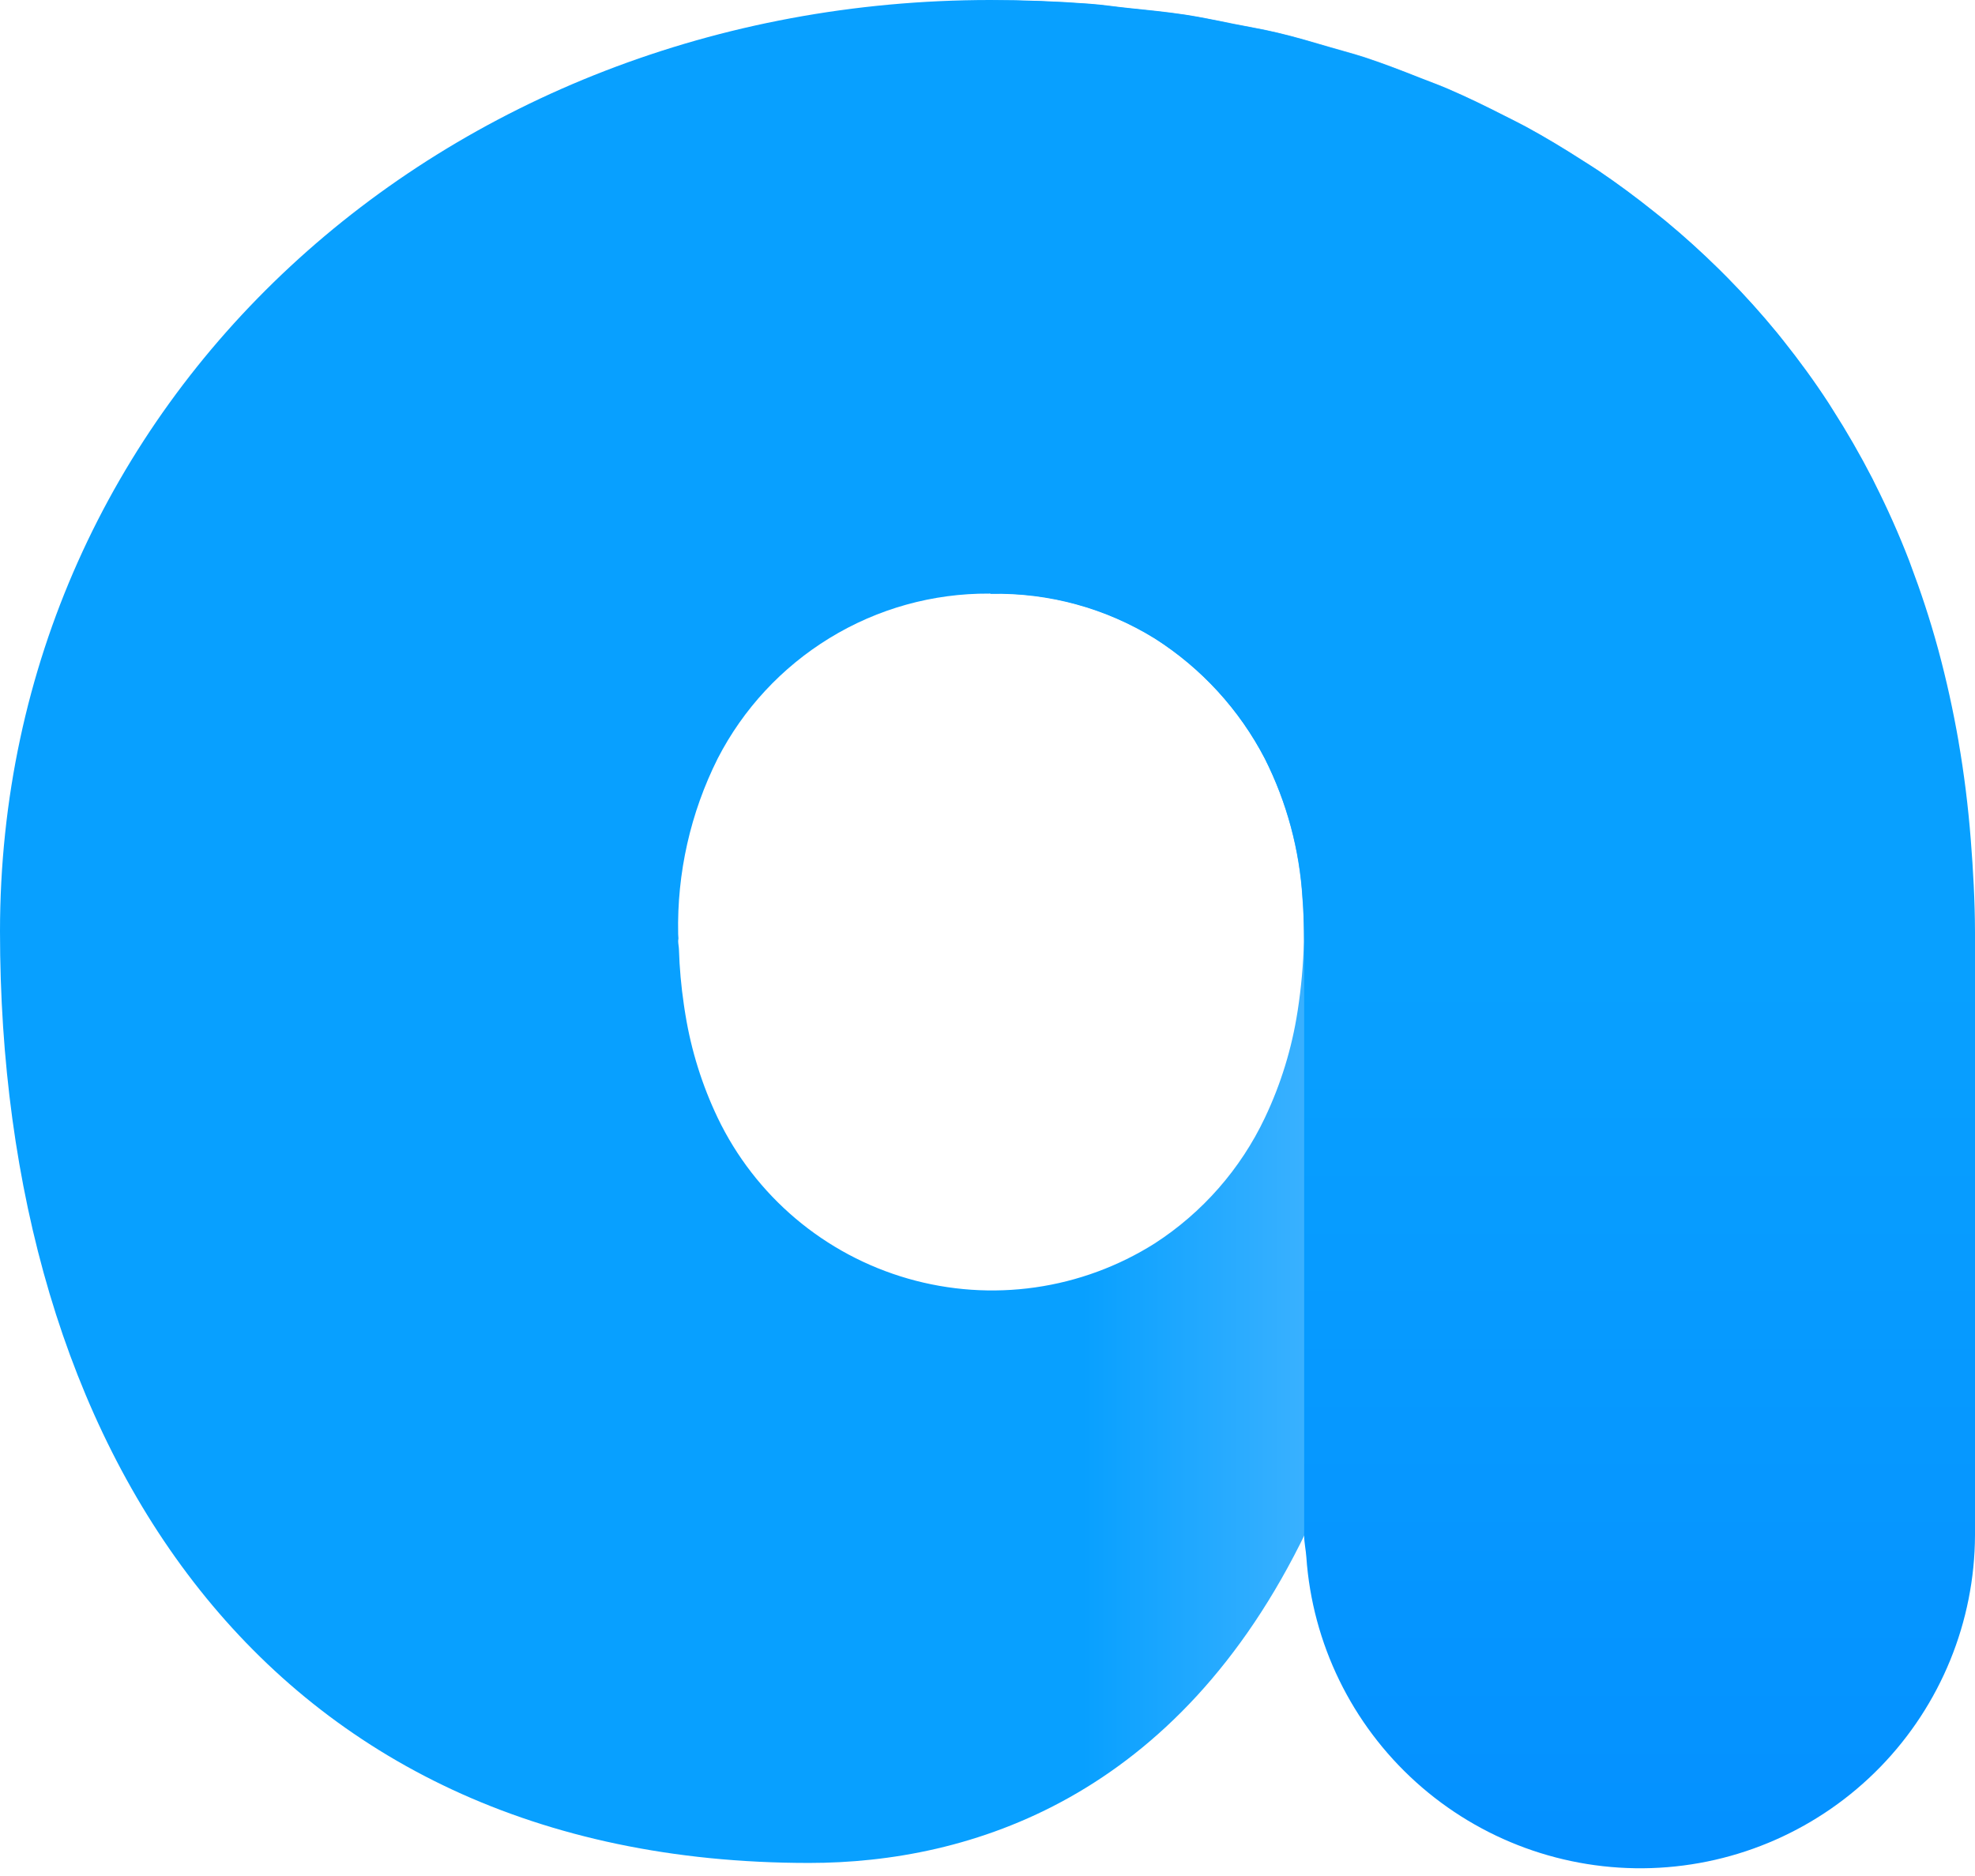
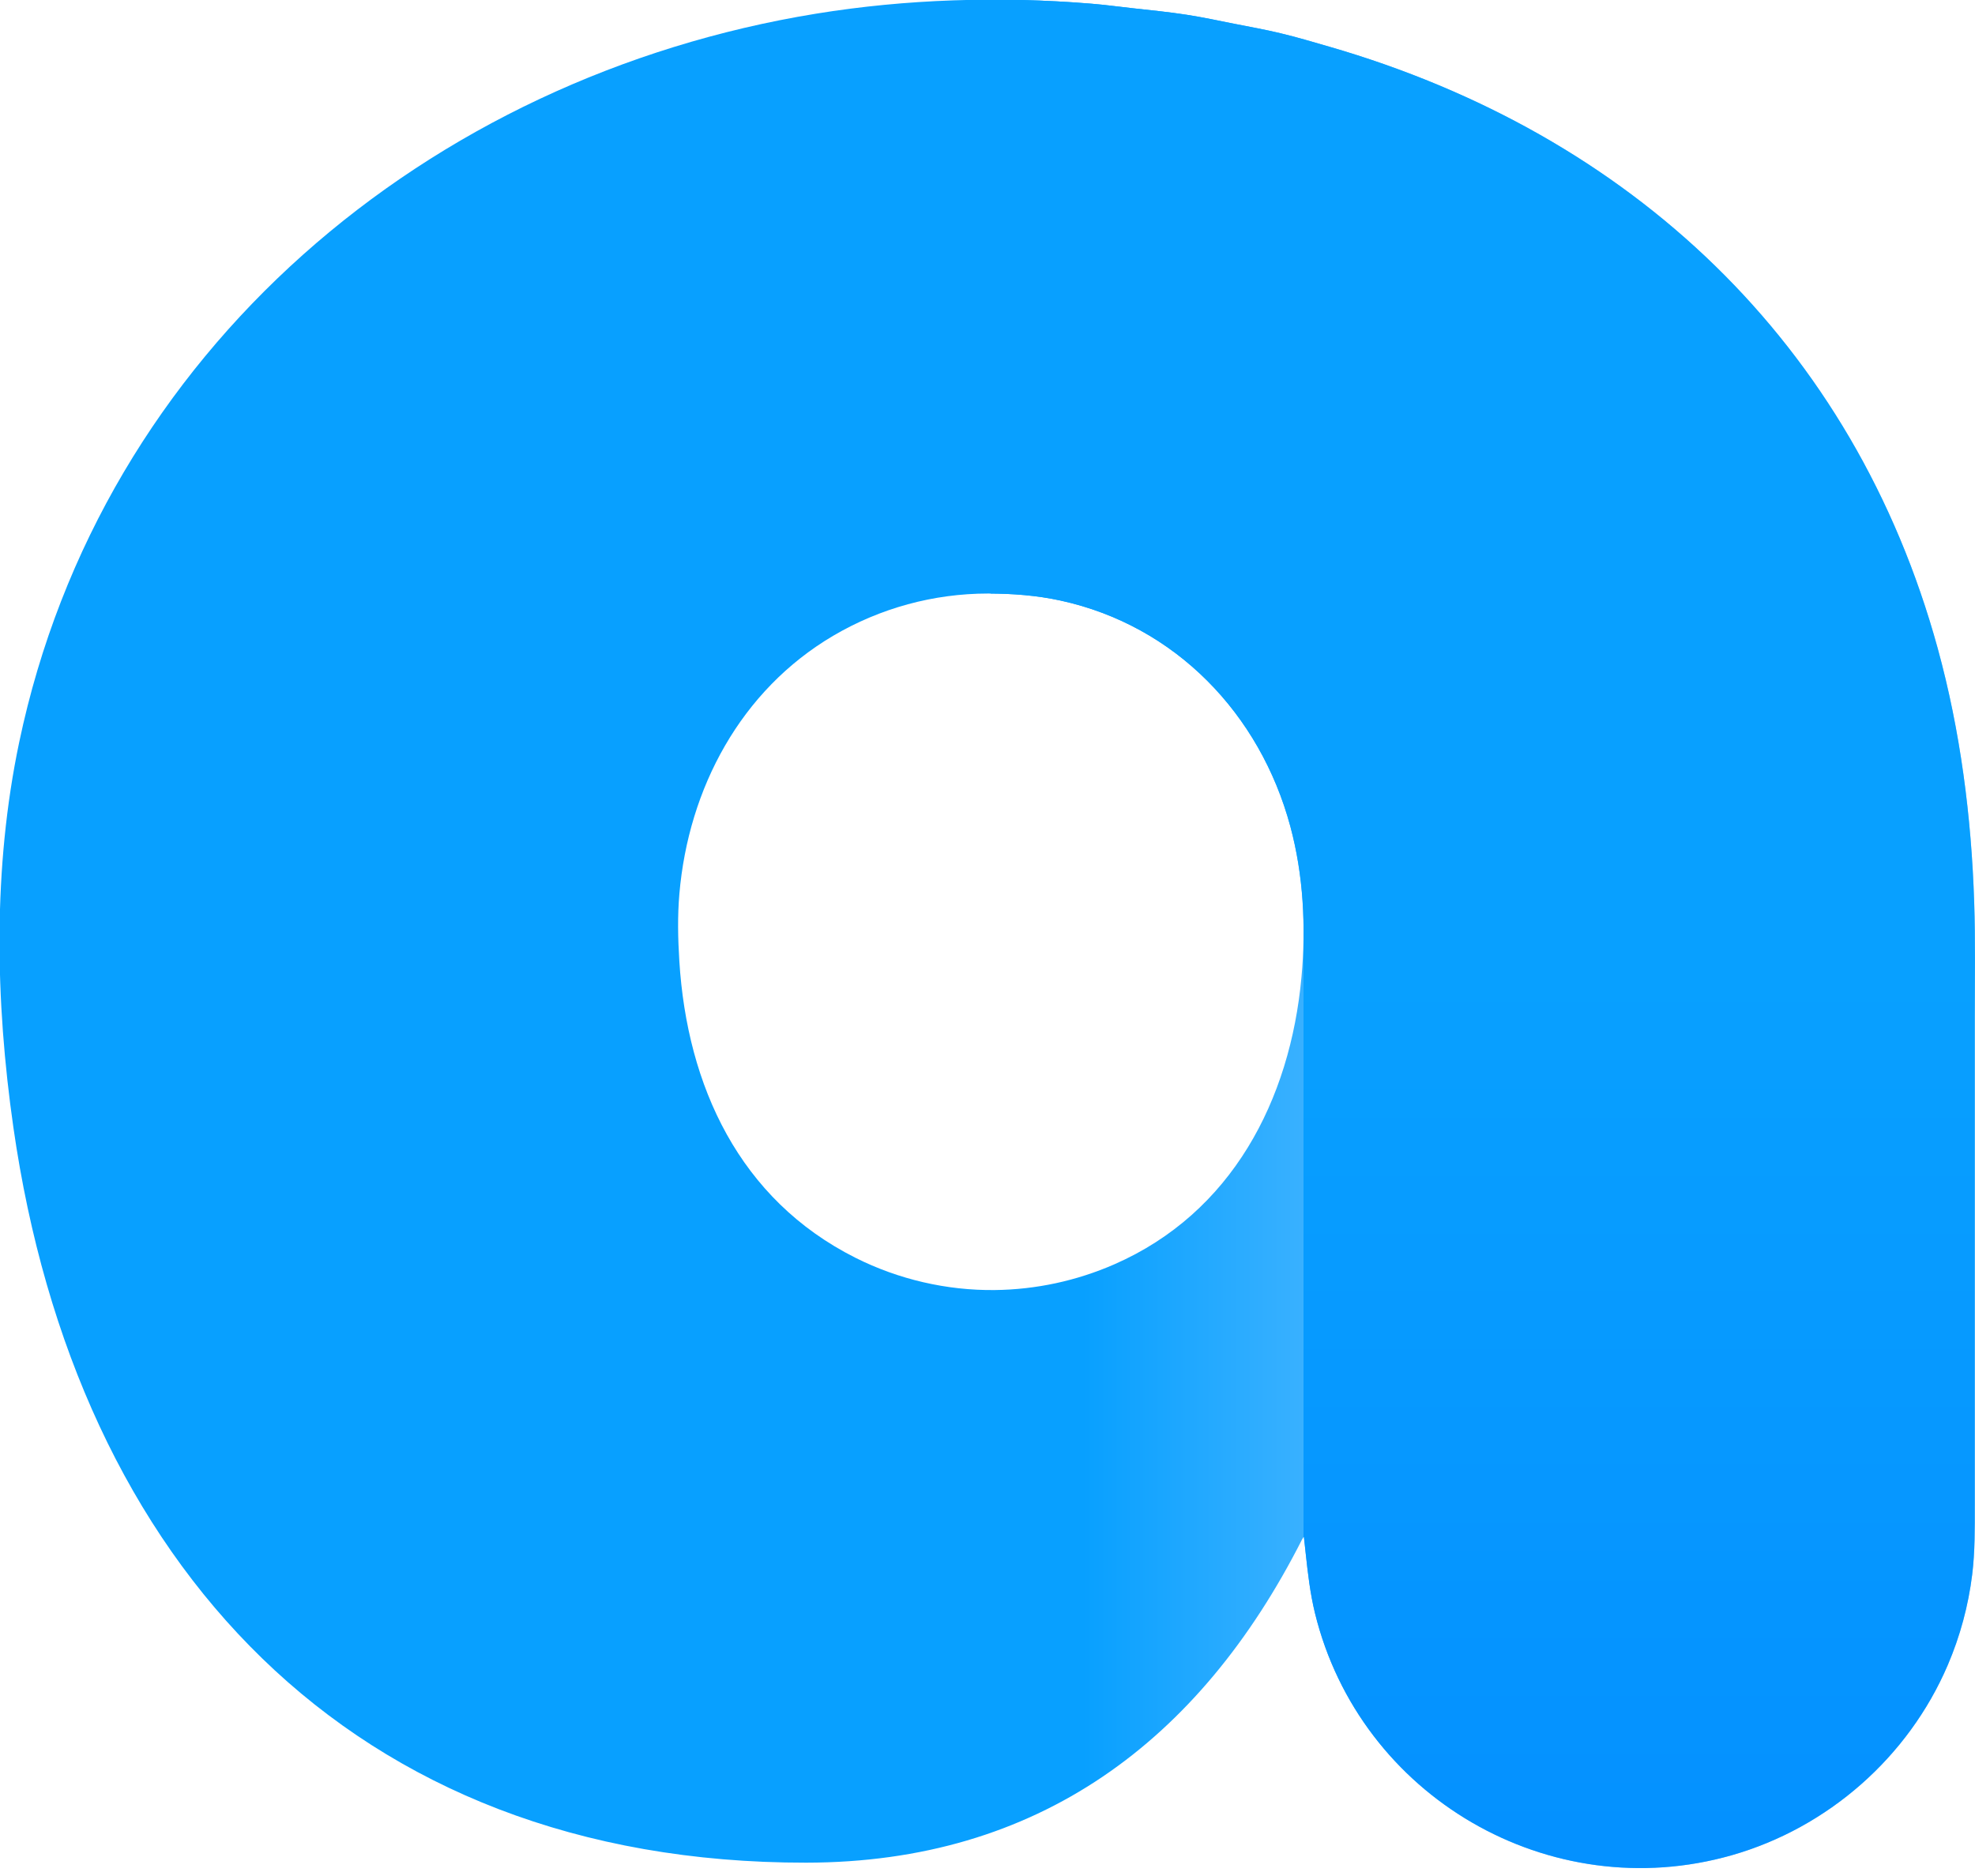
<svg xmlns="http://www.w3.org/2000/svg" width="120" height="114" viewBox="0 0 120 114" fill="none">
-   <path d="M119.702 51.037C119.539 48.984 119.291 46.989 118.958 45.054V45.041C118.632 43.142 118.225 41.302 117.738 39.521L117.699 39.365C117.222 37.617 116.664 35.925 116.045 34.288C116.011 34.21 115.985 34.12 115.955 34.039C115.336 32.436 114.644 30.89 113.892 29.395L113.736 29.072C112.988 27.612 112.179 26.206 111.308 24.854C111.23 24.725 111.152 24.597 111.063 24.465C110.206 23.15 109.288 21.888 108.321 20.677C108.201 20.526 108.08 20.372 107.956 20.221C107.001 19.053 105.998 17.937 104.947 16.874C104.775 16.698 104.599 16.522 104.423 16.35C103.391 15.332 102.318 14.36 101.204 13.434C100.97 13.236 100.727 13.044 100.486 12.858C99.399 11.986 98.275 11.155 97.117 10.367C96.799 10.152 96.467 9.95 96.145 9.739C95.023 9.018 93.88 8.326 92.698 7.686C92.277 7.459 91.847 7.248 91.422 7.033C90.287 6.453 89.144 5.895 87.962 5.387C87.425 5.154 86.866 4.954 86.32 4.739C85.203 4.297 84.085 3.862 82.929 3.48C82.246 3.257 81.54 3.076 80.844 2.87C79.778 2.559 78.712 2.239 77.612 1.981C76.748 1.775 75.854 1.625 74.973 1.449C73.997 1.259 73.035 1.045 72.041 0.894C70.89 0.718 69.707 0.606 68.535 0.482C67.761 0.404 67.004 0.284 66.218 0.228C64.233 0.078 62.218 0.002 60.175 0C26.991 0 0 24.296 0 56.603C0 87.817 15.974 113.207 49.16 113.207C58.916 113.207 71.54 109.289 79.362 93.073C80.336 91.063 81.189 88.996 81.914 86.883C89.504 64.726 119.929 77.543 119.955 56.625C119.951 54.711 119.844 52.863 119.702 51.037ZM79.224 57.21C79.188 58.611 79.063 60.008 78.85 61.394L78.837 61.472C78.492 63.709 77.824 65.884 76.852 67.928C75.375 71.043 73.059 73.684 70.164 75.557C67.958 76.951 65.481 77.863 62.897 78.232C60.313 78.601 57.68 78.419 55.171 77.698C52.662 76.978 50.335 75.735 48.342 74.051C46.348 72.367 44.735 70.28 43.607 67.928C42.66 65.944 42 63.835 41.647 61.666C41.608 61.468 41.587 61.261 41.553 61.06C41.388 59.946 41.287 58.822 41.252 57.696C41.247 57.52 41.205 57.352 41.205 57.176C41.205 57.12 41.222 57.074 41.222 57.021C41.218 56.927 41.205 56.84 41.205 56.746C41.128 53.053 41.952 49.396 43.607 46.093C45.156 43.081 47.504 40.552 50.393 38.781C53.31 36.99 56.672 36.051 60.096 36.072L60.173 36.063L60.191 36.068L60.225 36.063C63.731 35.994 67.182 36.94 70.162 38.788C72.997 40.593 75.304 43.116 76.849 46.099C78.18 48.747 78.958 51.638 79.135 54.596C79.214 55.465 79.244 56.338 79.224 57.21H79.224Z" fill="url(#paint0_linear_22_6278)" />
-   <path d="M79.149 54.613C78.971 51.655 78.192 48.764 76.861 46.116C75.313 43.133 73.004 40.611 70.167 38.805C67.183 36.961 63.73 36.016 60.222 36.086H60.17V0.02C62.218 0.02 64.231 0.097 66.222 0.247C67.002 0.307 67.762 0.423 68.537 0.504C69.711 0.624 70.894 0.738 72.043 0.912C73.037 1.063 74.001 1.277 74.977 1.47C75.859 1.642 76.754 1.793 77.619 1.999C78.72 2.261 79.787 2.579 80.853 2.893C81.55 3.094 82.26 3.282 82.939 3.503C84.097 3.881 85.215 4.315 86.334 4.757C86.879 4.972 87.44 5.173 87.977 5.405C89.16 5.912 90.305 6.475 91.44 7.051C91.867 7.27 92.297 7.476 92.718 7.704C93.901 8.348 95.046 9.04 96.168 9.761C96.49 9.967 96.822 10.169 97.14 10.384C98.302 11.17 99.424 12.003 100.513 12.875C100.754 13.068 100.994 13.257 101.231 13.451C102.35 14.379 103.424 15.351 104.454 16.367C104.63 16.543 104.806 16.715 104.978 16.891C106.032 17.961 107.036 19.076 107.989 20.238C108.114 20.389 108.234 20.544 108.354 20.694C109.322 21.91 110.243 23.168 111.099 24.483C111.185 24.611 111.262 24.741 111.344 24.872C112.213 26.23 113.024 27.637 113.775 29.095C113.826 29.198 113.878 29.305 113.931 29.413C114.683 30.908 115.376 32.454 115.996 34.06C116.026 34.138 116.052 34.224 116.086 34.306C116.705 35.947 117.265 37.635 117.742 39.383L117.785 39.539C118.266 41.326 118.672 43.166 119.002 45.058V45.071C119.337 47.008 119.586 49.003 119.746 51.054C119.888 52.88 119.995 54.727 120 56.643V93.294C119.979 98.553 117.918 103.6 114.249 107.372C110.58 111.144 105.59 113.348 100.328 113.52C95.066 113.692 89.942 111.819 86.034 108.295C82.126 104.77 79.738 99.87 79.373 94.623C79.343 94.176 79.24 93.751 79.24 93.296V57.229C79.24 57.229 79.205 55.227 79.149 54.613Z" fill="url(#paint1_linear_22_6278)" />
  <defs>
-     <linearGradient id="paint0_linear_22_6278" x1="0" y1="56.603" x2="98.363" y2="56.603" gradientUnits="userSpaceOnUse">
+     <linearGradient id="g0" x1="0" y1="56.6" x2="98.36" y2="56.6" gradientUnits="userSpaceOnUse">
      <stop stop-color="#08A0FF" />
-       <stop offset="0.418" stop-color="#08A0FF" />
      <stop offset="0.669" stop-color="#08A0FF" />
      <stop offset="0.801" stop-color="#37B0FF" />
      <stop offset="1" stop-color="#88CCFF" />
    </linearGradient>
-     <linearGradient id="paint1_linear_22_6278" x1="90.085" y1="59.159" x2="90.085" y2="171.535" gradientUnits="userSpaceOnUse">
+     <linearGradient id="g1" x1="90.09" y1="59.16" x2="90.09" y2="171.54" gradientUnits="userSpaceOnUse">
      <stop stop-color="#08A0FF" />
      <stop offset="1" stop-color="#0080FF" />
    </linearGradient>
+     <clipPath id="shape">
+       <path clip-rule="evenodd" d="M79.111 93.552C72.888 105.826 63.057 113.177 48.984 113.190C21.287 113.217 4.610 94.968 0.815 68.524C-0.292 60.808 -0.441 52.764 1.165 45.110C6.158 21.308 26.008 4.667 49.577 0.832C55.098 -0.066 60.745 -0.230 66.318 0.225C67.148 0.293 67.973 0.407 68.801 0.498C69.909 0.619 71.020 0.729 72.122 0.900C73.092 1.051 74.051 1.258 75.013 1.448C75.941 1.631 76.872 1.797 77.792 2.018C78.793 2.257 79.780 2.551 80.768 2.837C99.075 8.138 112.639 20.848 117.734 39.396C119.114 44.420 119.781 49.625 119.951 54.827C120.028 57.158 119.987 59.495 119.987 61.827C119.987 65.444 119.987 69.061 119.987 72.678C119.987 77.529 119.987 82.380 119.987 87.230C119.987 88.647 119.987 90.064 119.987 91.481C119.987 92.882 120.002 94.280 119.831 95.673C119.598 97.569 119.097 99.428 118.345 101.184C115.950 106.775 111.066 111.069 105.218 112.739C94.165 115.893 82.630 109.186 79.897 98.026C79.603 96.822 79.465 95.610 79.332 94.381C79.323 94.298 79.225 93.394 79.224 93.393C79.210 93.377 79.115 93.552 79.111 93.552ZM60.030 36.068C56.725 36.068 53.481 36.954 50.632 38.630C45.004 41.943 41.831 47.906 41.279 54.312C41.161 55.676 41.191 57.038 41.276 58.403C41.748 65.998 44.929 72.893 51.982 76.435C54.595 77.747 57.523 78.426 60.446 78.393C62.945 78.365 65.415 77.832 67.704 76.831C74.846 73.707 78.395 66.853 79.078 59.370C79.356 56.320 79.199 53.182 78.400 50.218C76.561 43.392 71.433 38.021 64.440 36.495C62.990 36.179 61.513 36.068 60.030 36.068Z" />
+     </clipPath>
  </defs>
+   <path fill-rule="evenodd" d="M79.111 93.552C72.888 105.826 63.057 113.177 48.984 113.190C21.287 113.217 4.610 94.968 0.815 68.524C-0.292 60.808 -0.441 52.764 1.165 45.110C6.158 21.308 26.008 4.667 49.577 0.832C55.098 -0.066 60.745 -0.230 66.318 0.225C67.148 0.293 67.973 0.407 68.801 0.498C69.909 0.619 71.020 0.729 72.122 0.900C73.092 1.051 74.051 1.258 75.013 1.448C75.941 1.631 76.872 1.797 77.792 2.018C78.793 2.257 79.780 2.551 80.768 2.837C99.075 8.138 112.639 20.848 117.734 39.396C119.114 44.420 119.781 49.625 119.951 54.827C120.028 57.158 119.987 59.495 119.987 61.827C119.987 65.444 119.987 69.061 119.987 72.678C119.987 77.529 119.987 82.380 119.987 87.230C119.987 88.647 119.987 90.064 119.987 91.481C119.987 92.882 120.002 94.280 119.831 95.673C119.598 97.569 119.097 99.428 118.345 101.184C115.950 106.775 111.066 111.069 105.218 112.739C94.165 115.893 82.630 109.186 79.897 98.026C79.603 96.822 79.465 95.610 79.332 94.381C79.323 94.298 79.225 93.394 79.224 93.393C79.210 93.377 79.115 93.552 79.111 93.552ZM60.030 36.068C56.725 36.068 53.481 36.954 50.632 38.630C45.004 41.943 41.831 47.906 41.279 54.312C41.161 55.676 41.191 57.038 41.276 58.403C41.748 65.998 44.929 72.893 51.982 76.435C54.595 77.747 57.523 78.426 60.446 78.393C62.945 78.365 65.415 77.832 67.704 76.831C74.846 73.707 78.395 66.853 79.078 59.370C79.356 56.320 79.199 53.182 78.400 50.218C76.561 43.392 71.433 38.021 64.440 36.495C62.990 36.179 61.513 36.068 60.030 36.068Z" fill="url(#g0)" />
+   <g clip-path="url(#shape)">
+     <path d="M60.2 -1H121V57.2H79.2V115H121V57.2H60.2Z" fill="url(#g1)" />
+   </g>
</svg>
